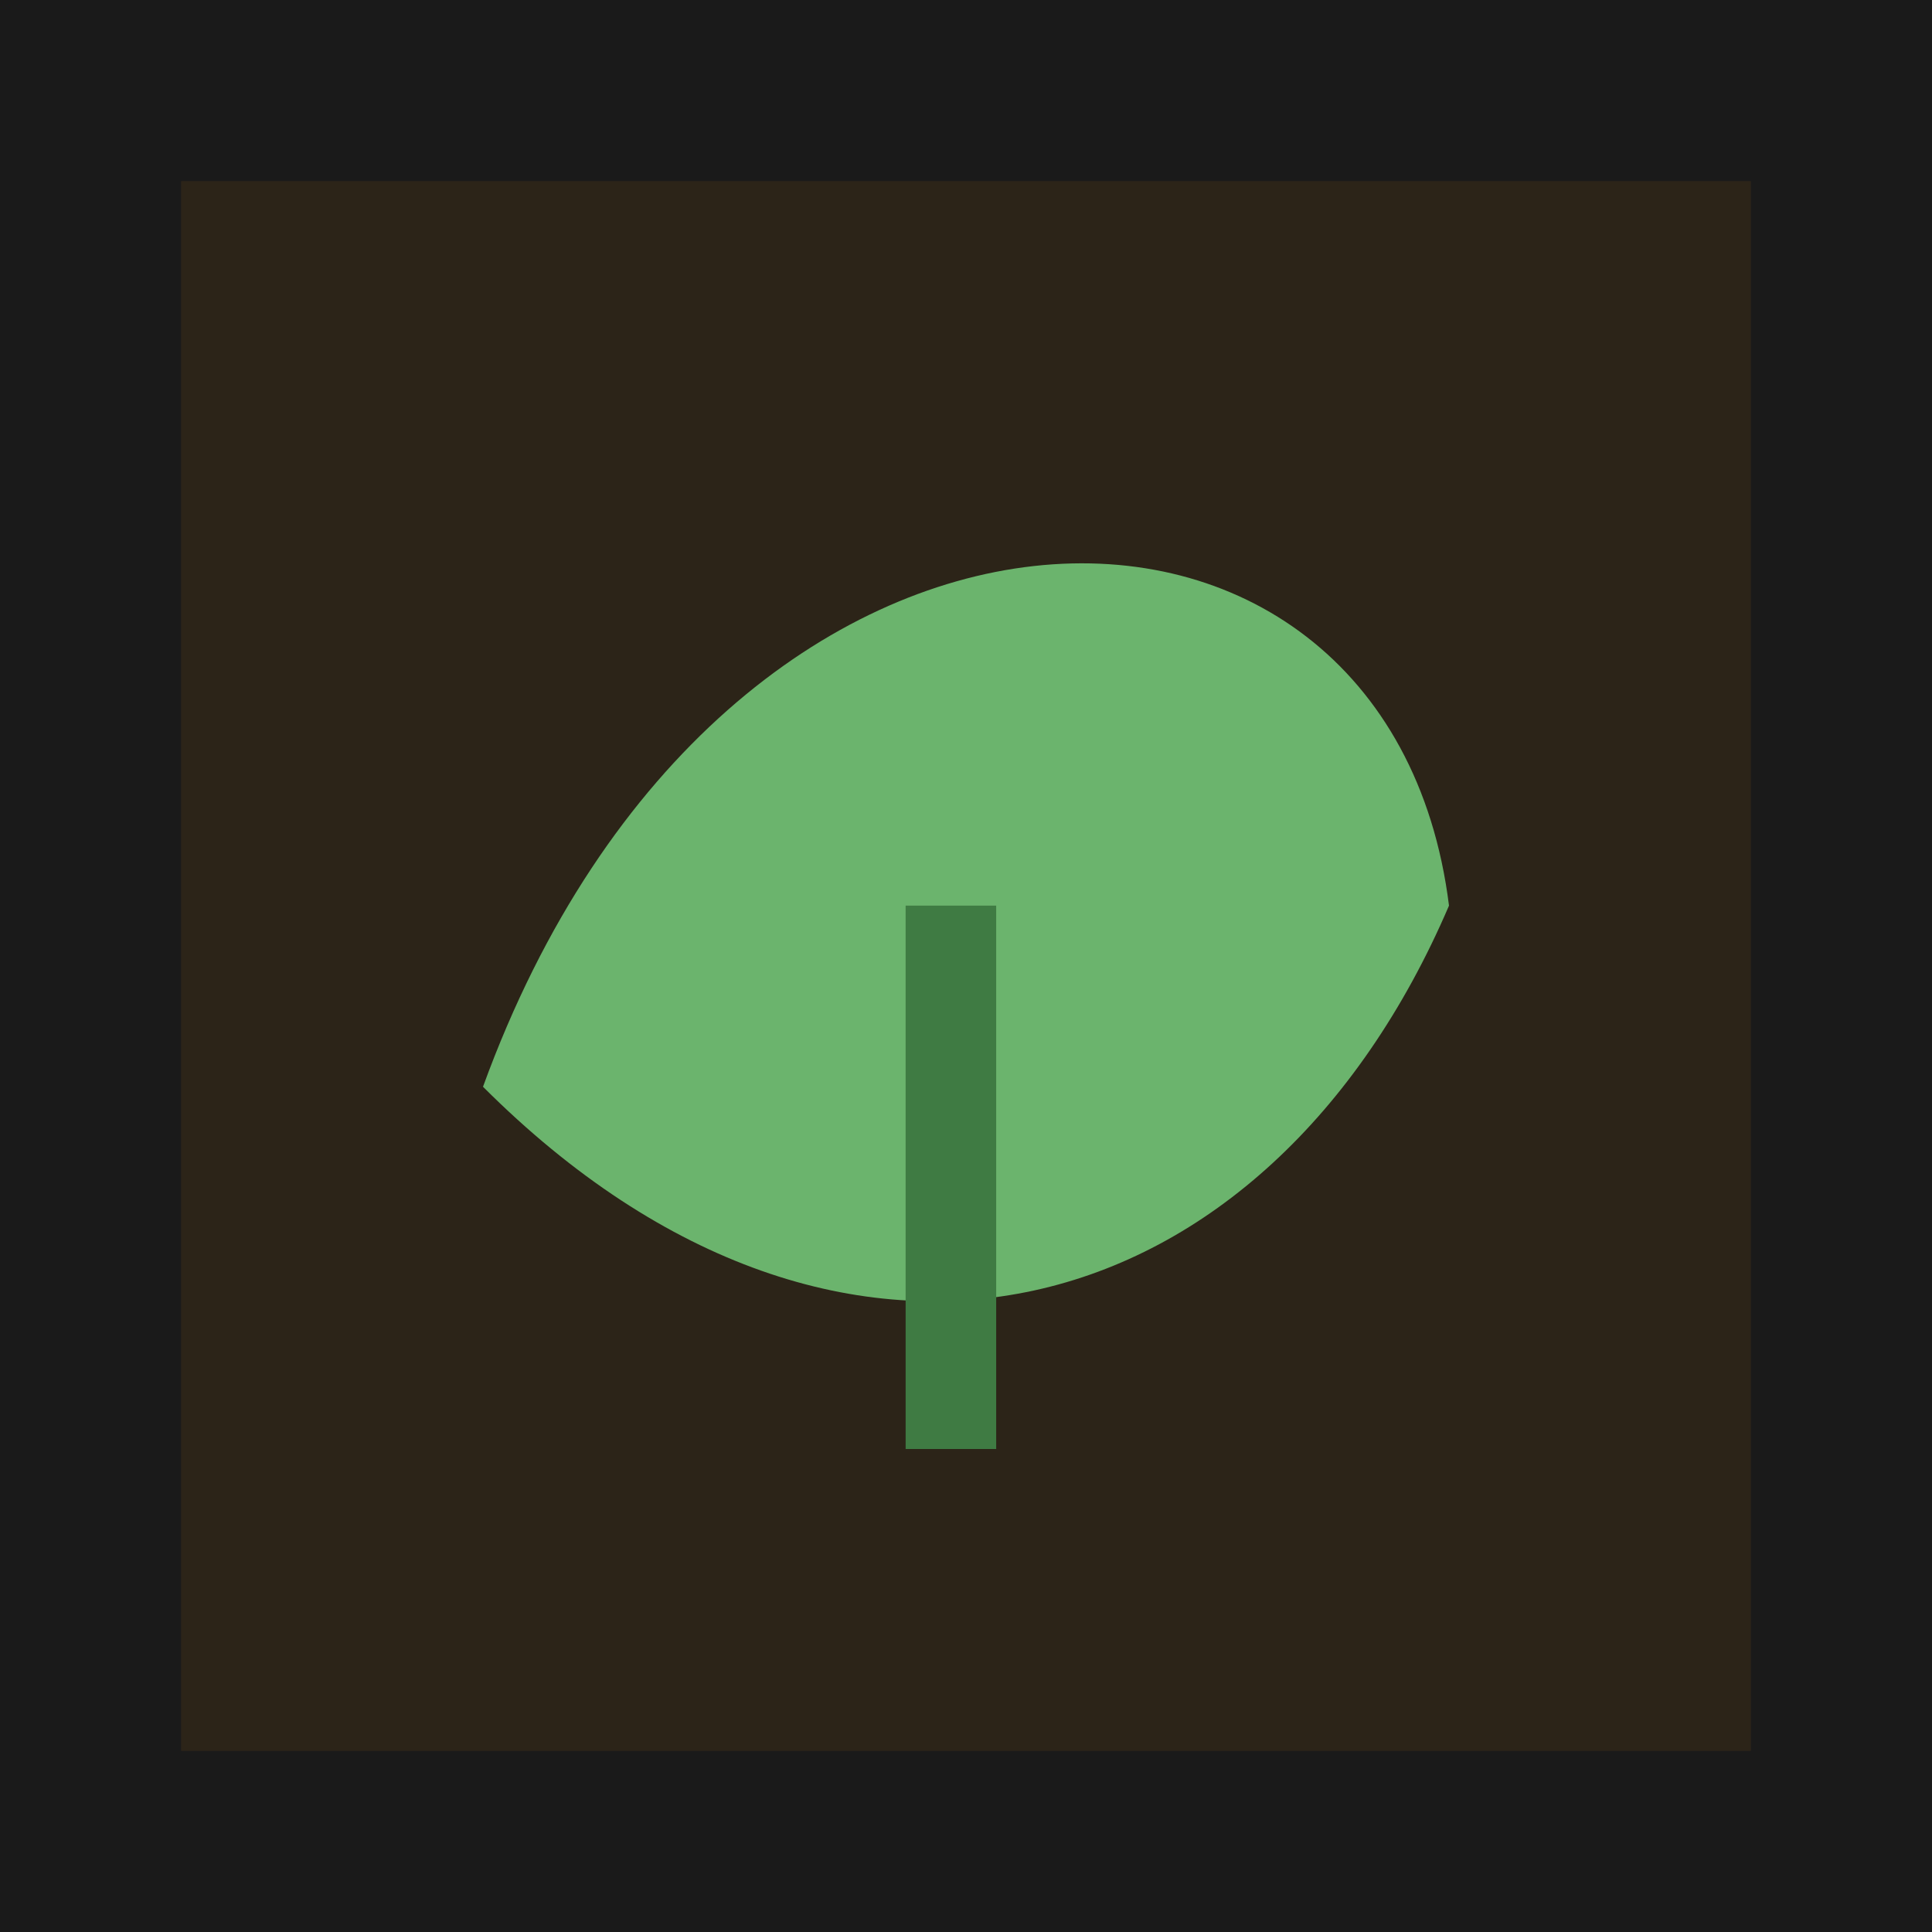
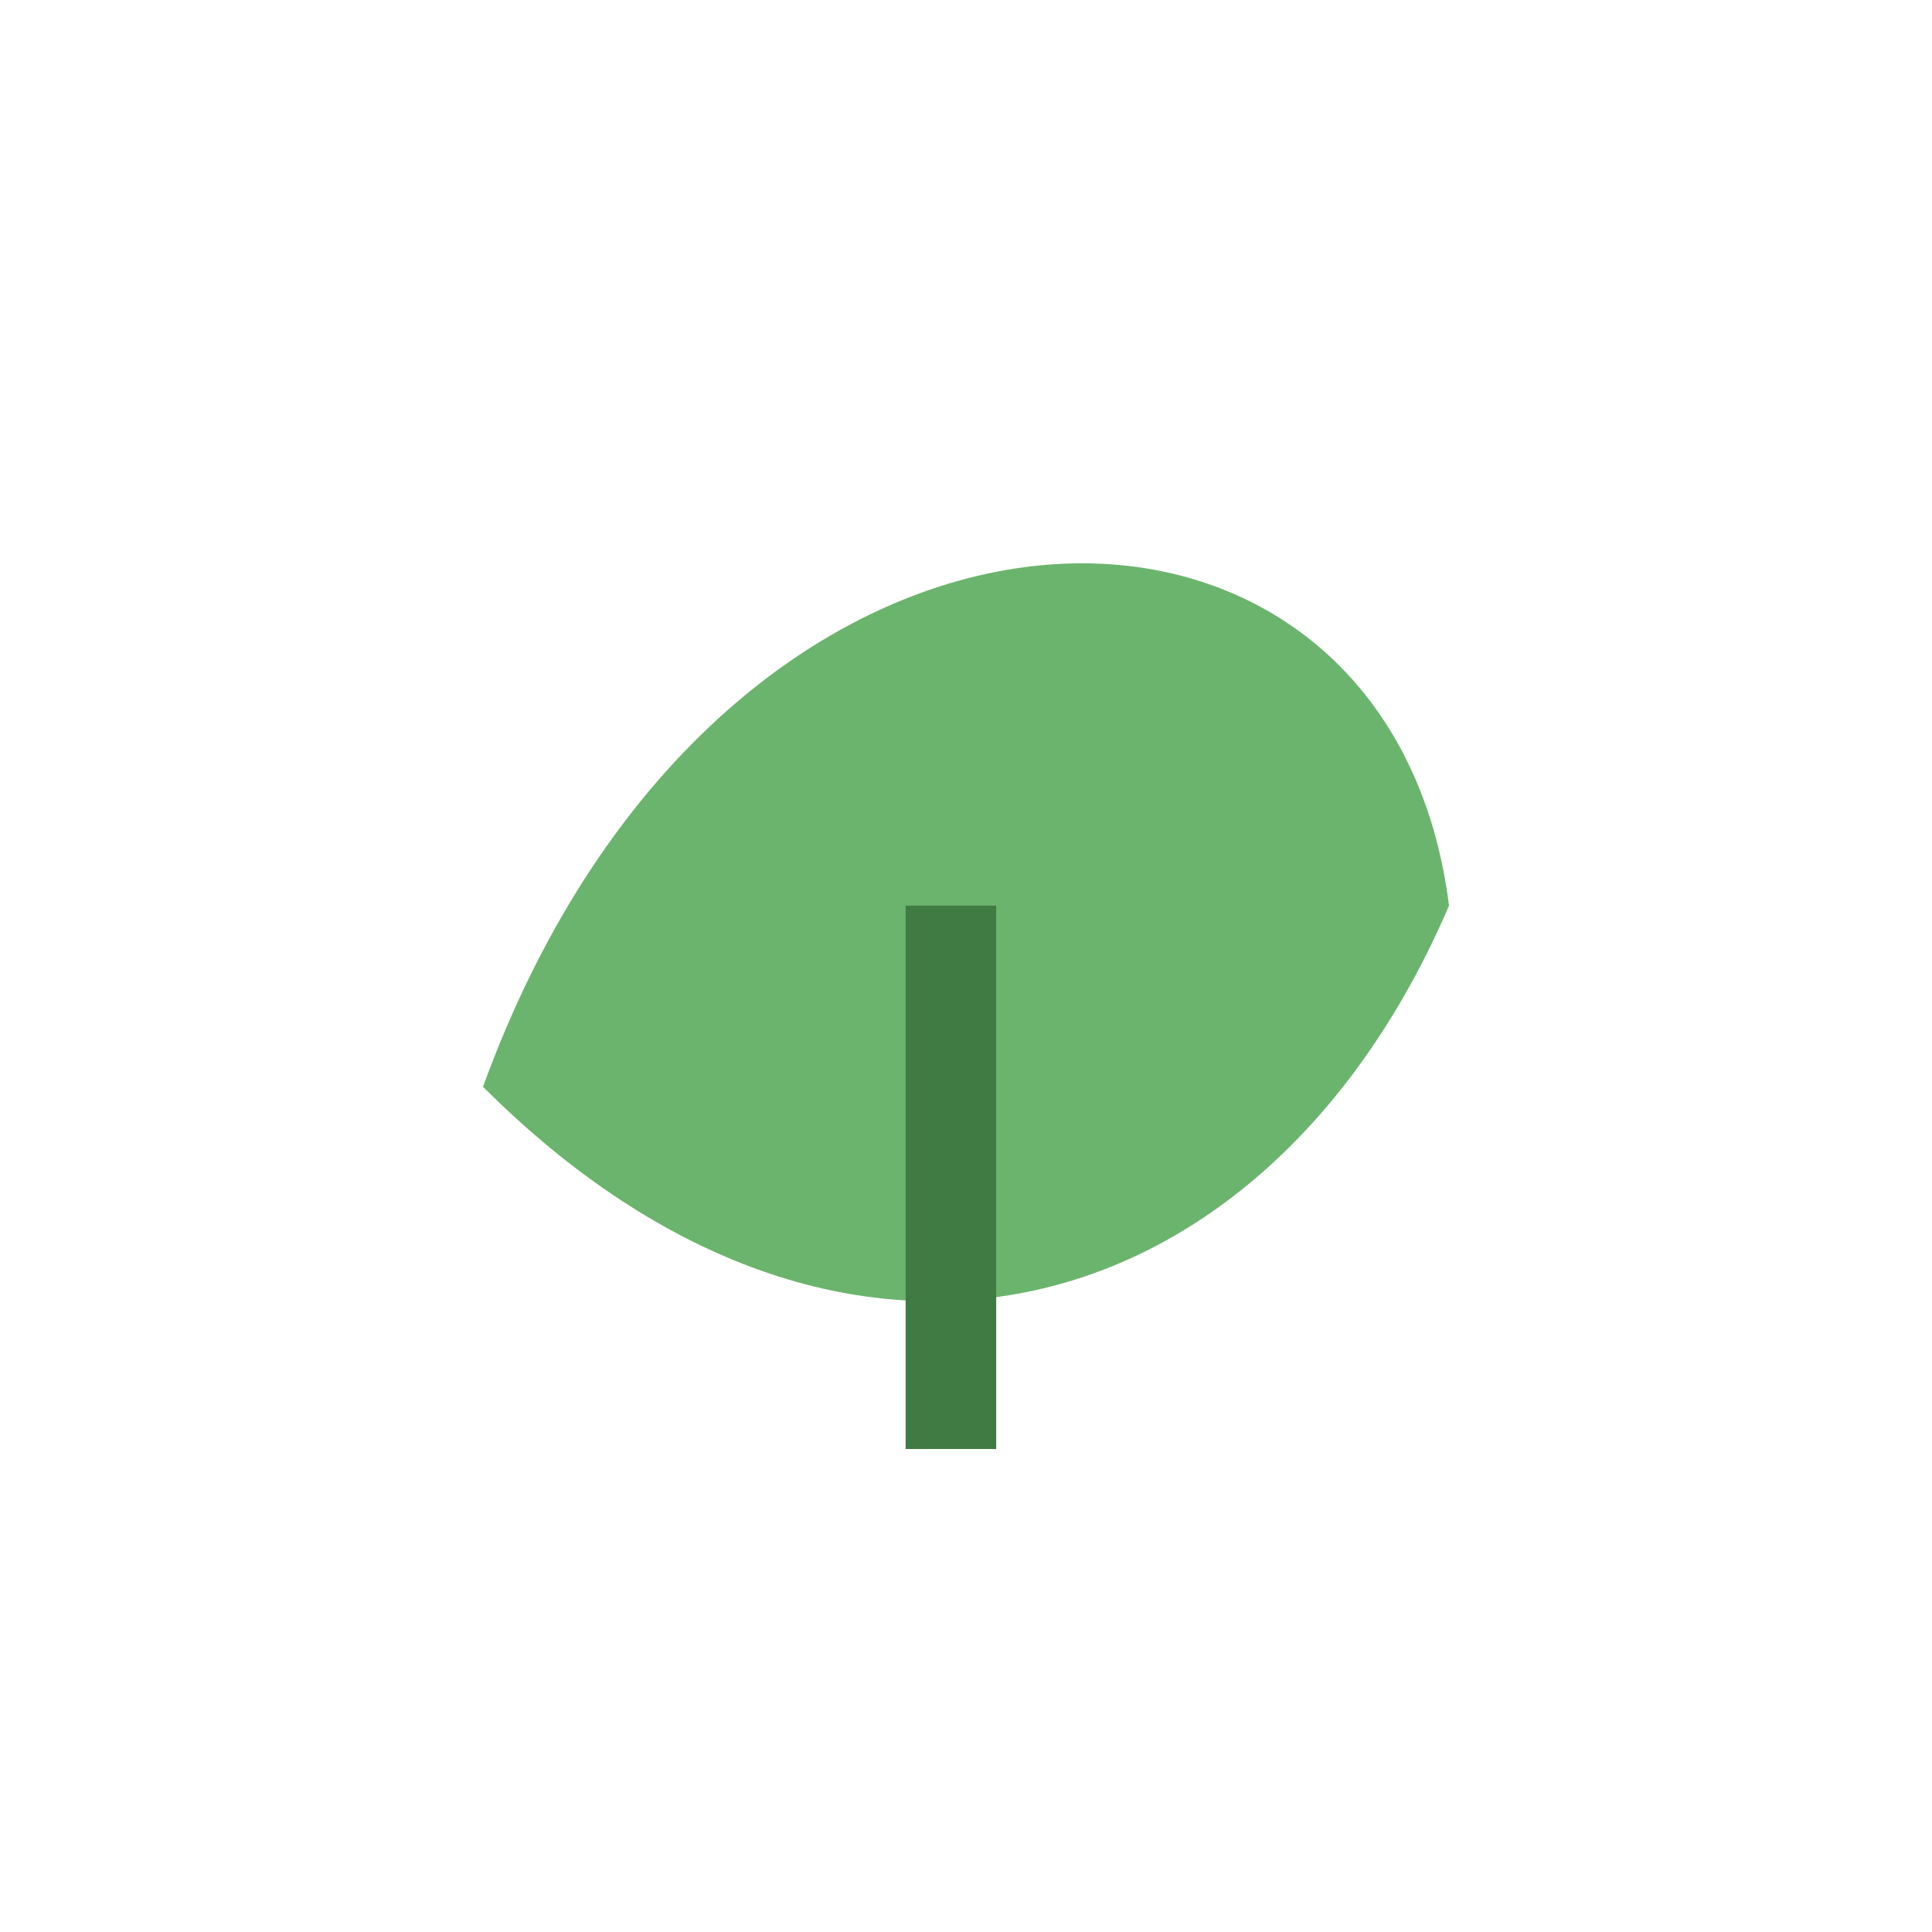
<svg xmlns="http://www.w3.org/2000/svg" width="64" height="64" viewBox="0 0 64 64">
-   <rect width="64" height="64" fill="#1a1a1a" />
-   <rect x="6" y="6" width="52" height="52" fill="#2c2418" />
  <path d="M16 36 C24 14, 46 14, 48 30 C42 44, 28 48, 16 36 Z" fill="#6bb46d" />
  <rect x="30" y="30" width="3" height="18" fill="#3f7b43" />
</svg>
